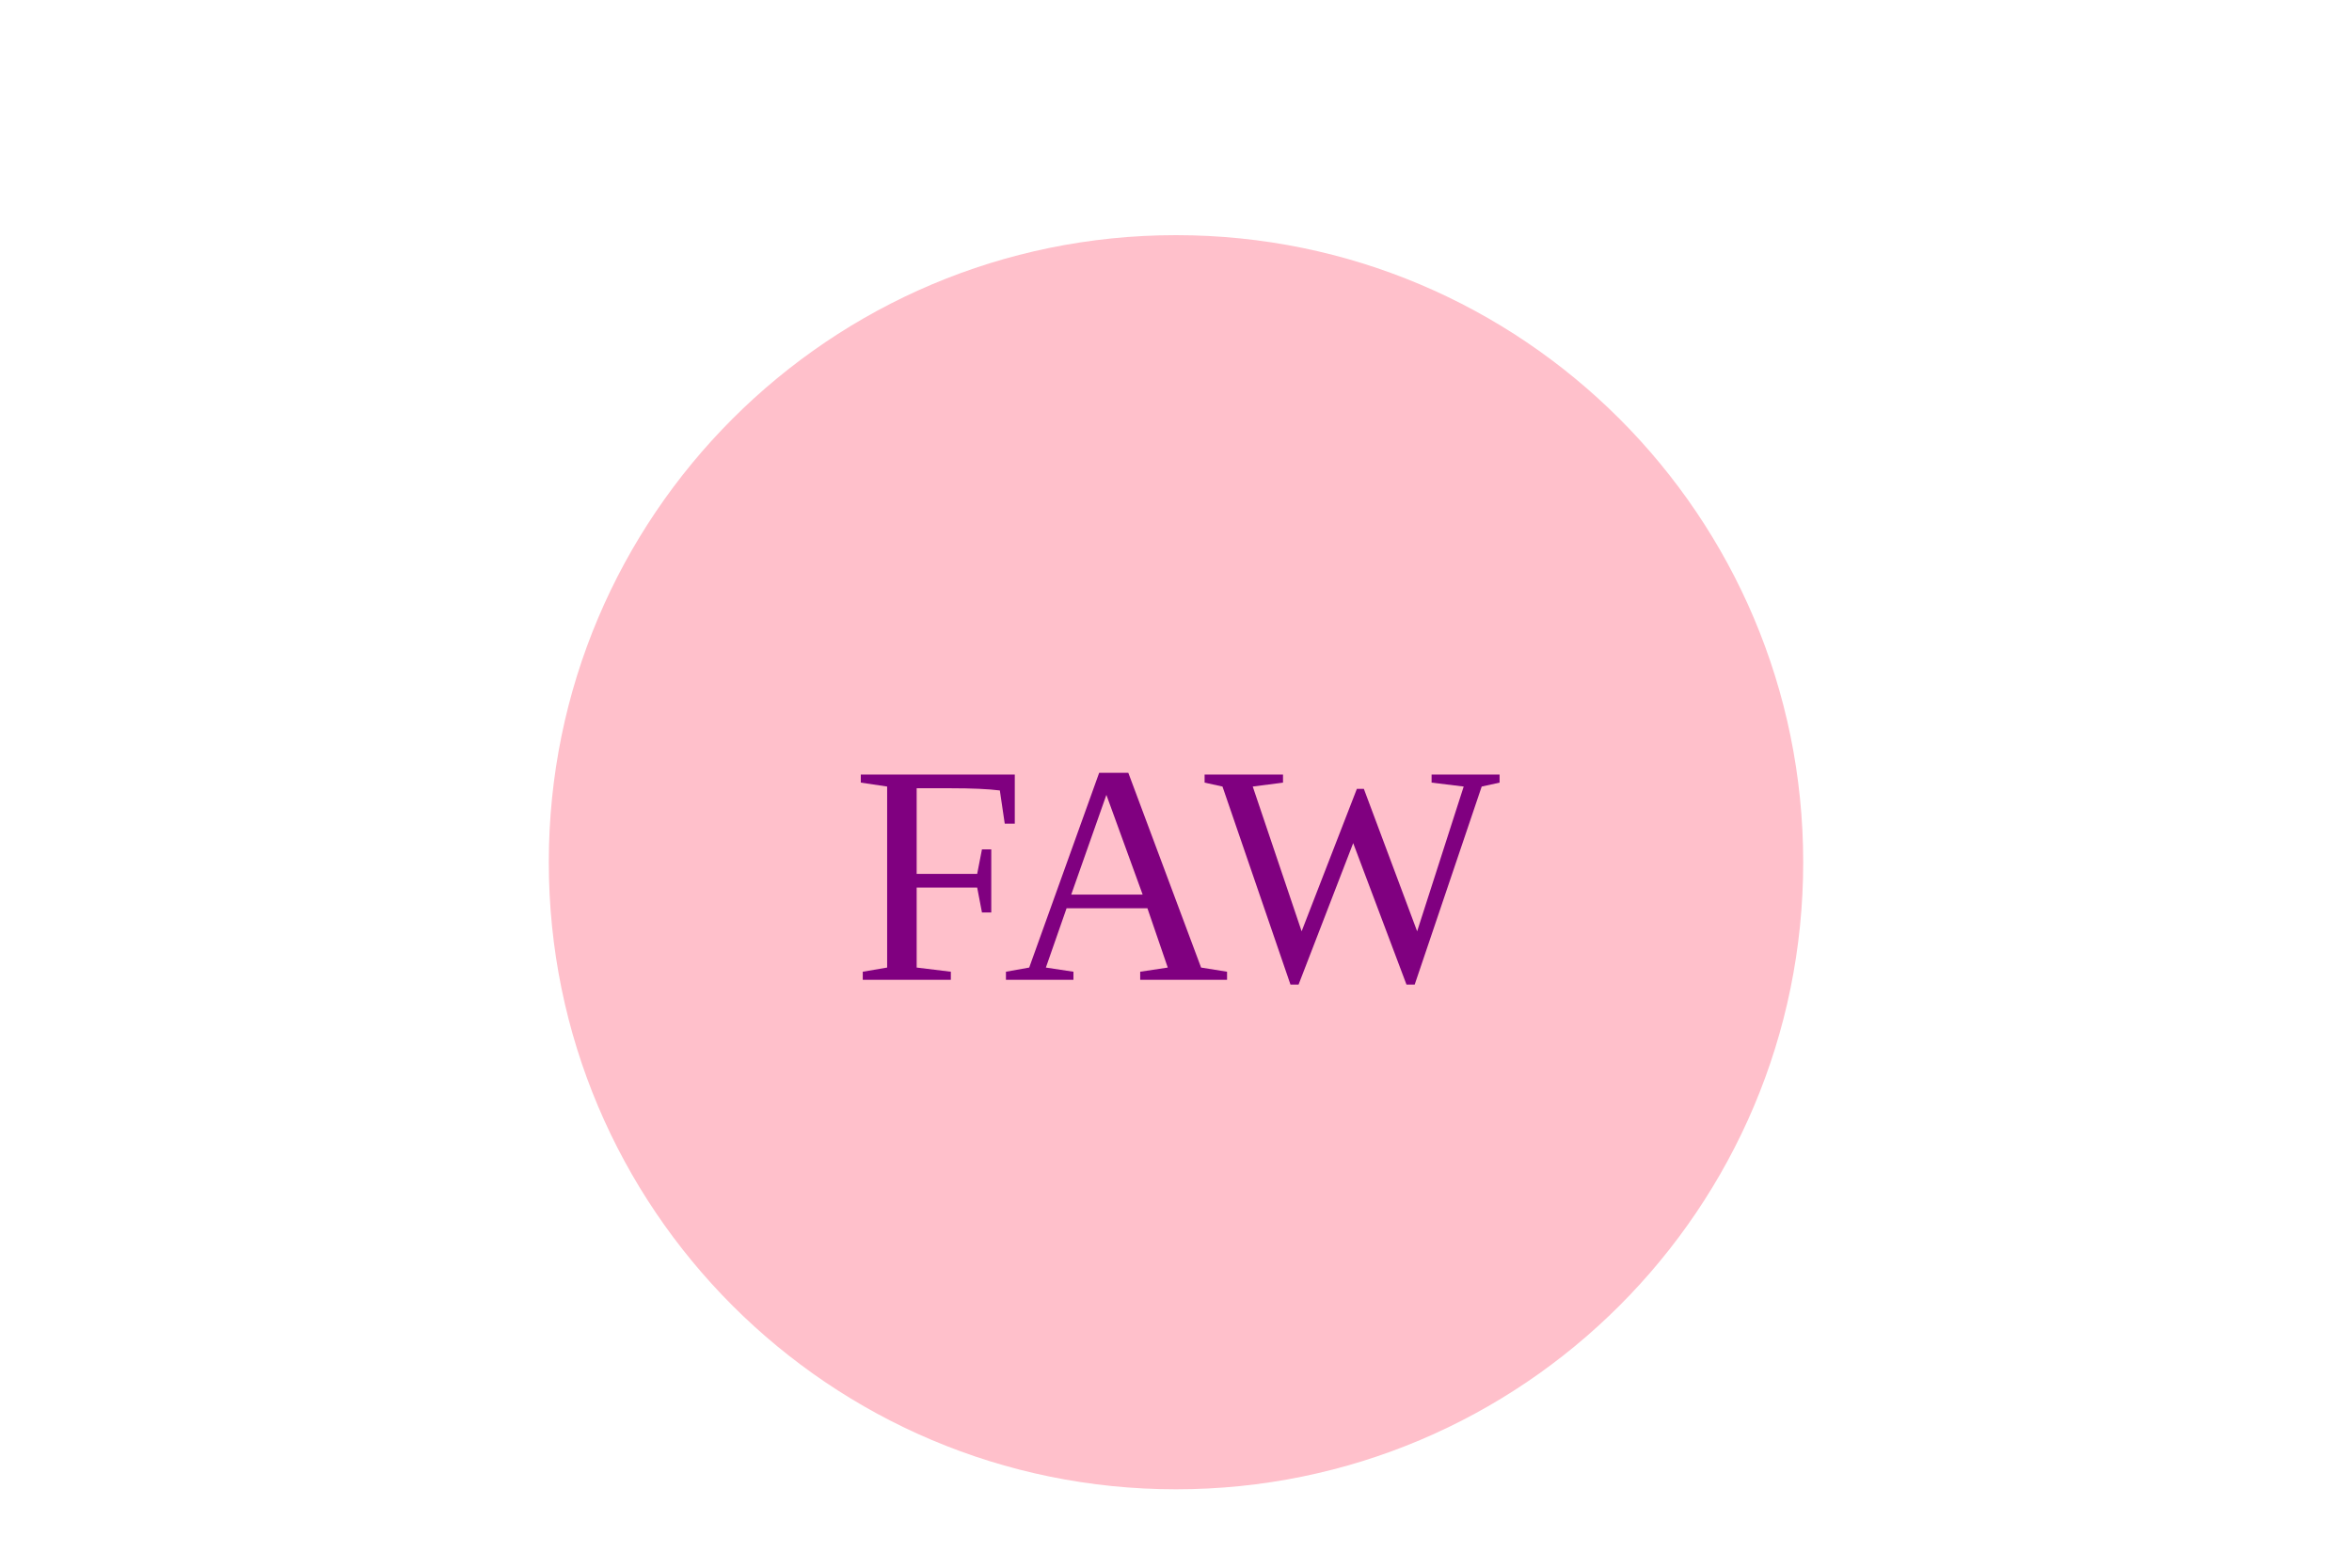
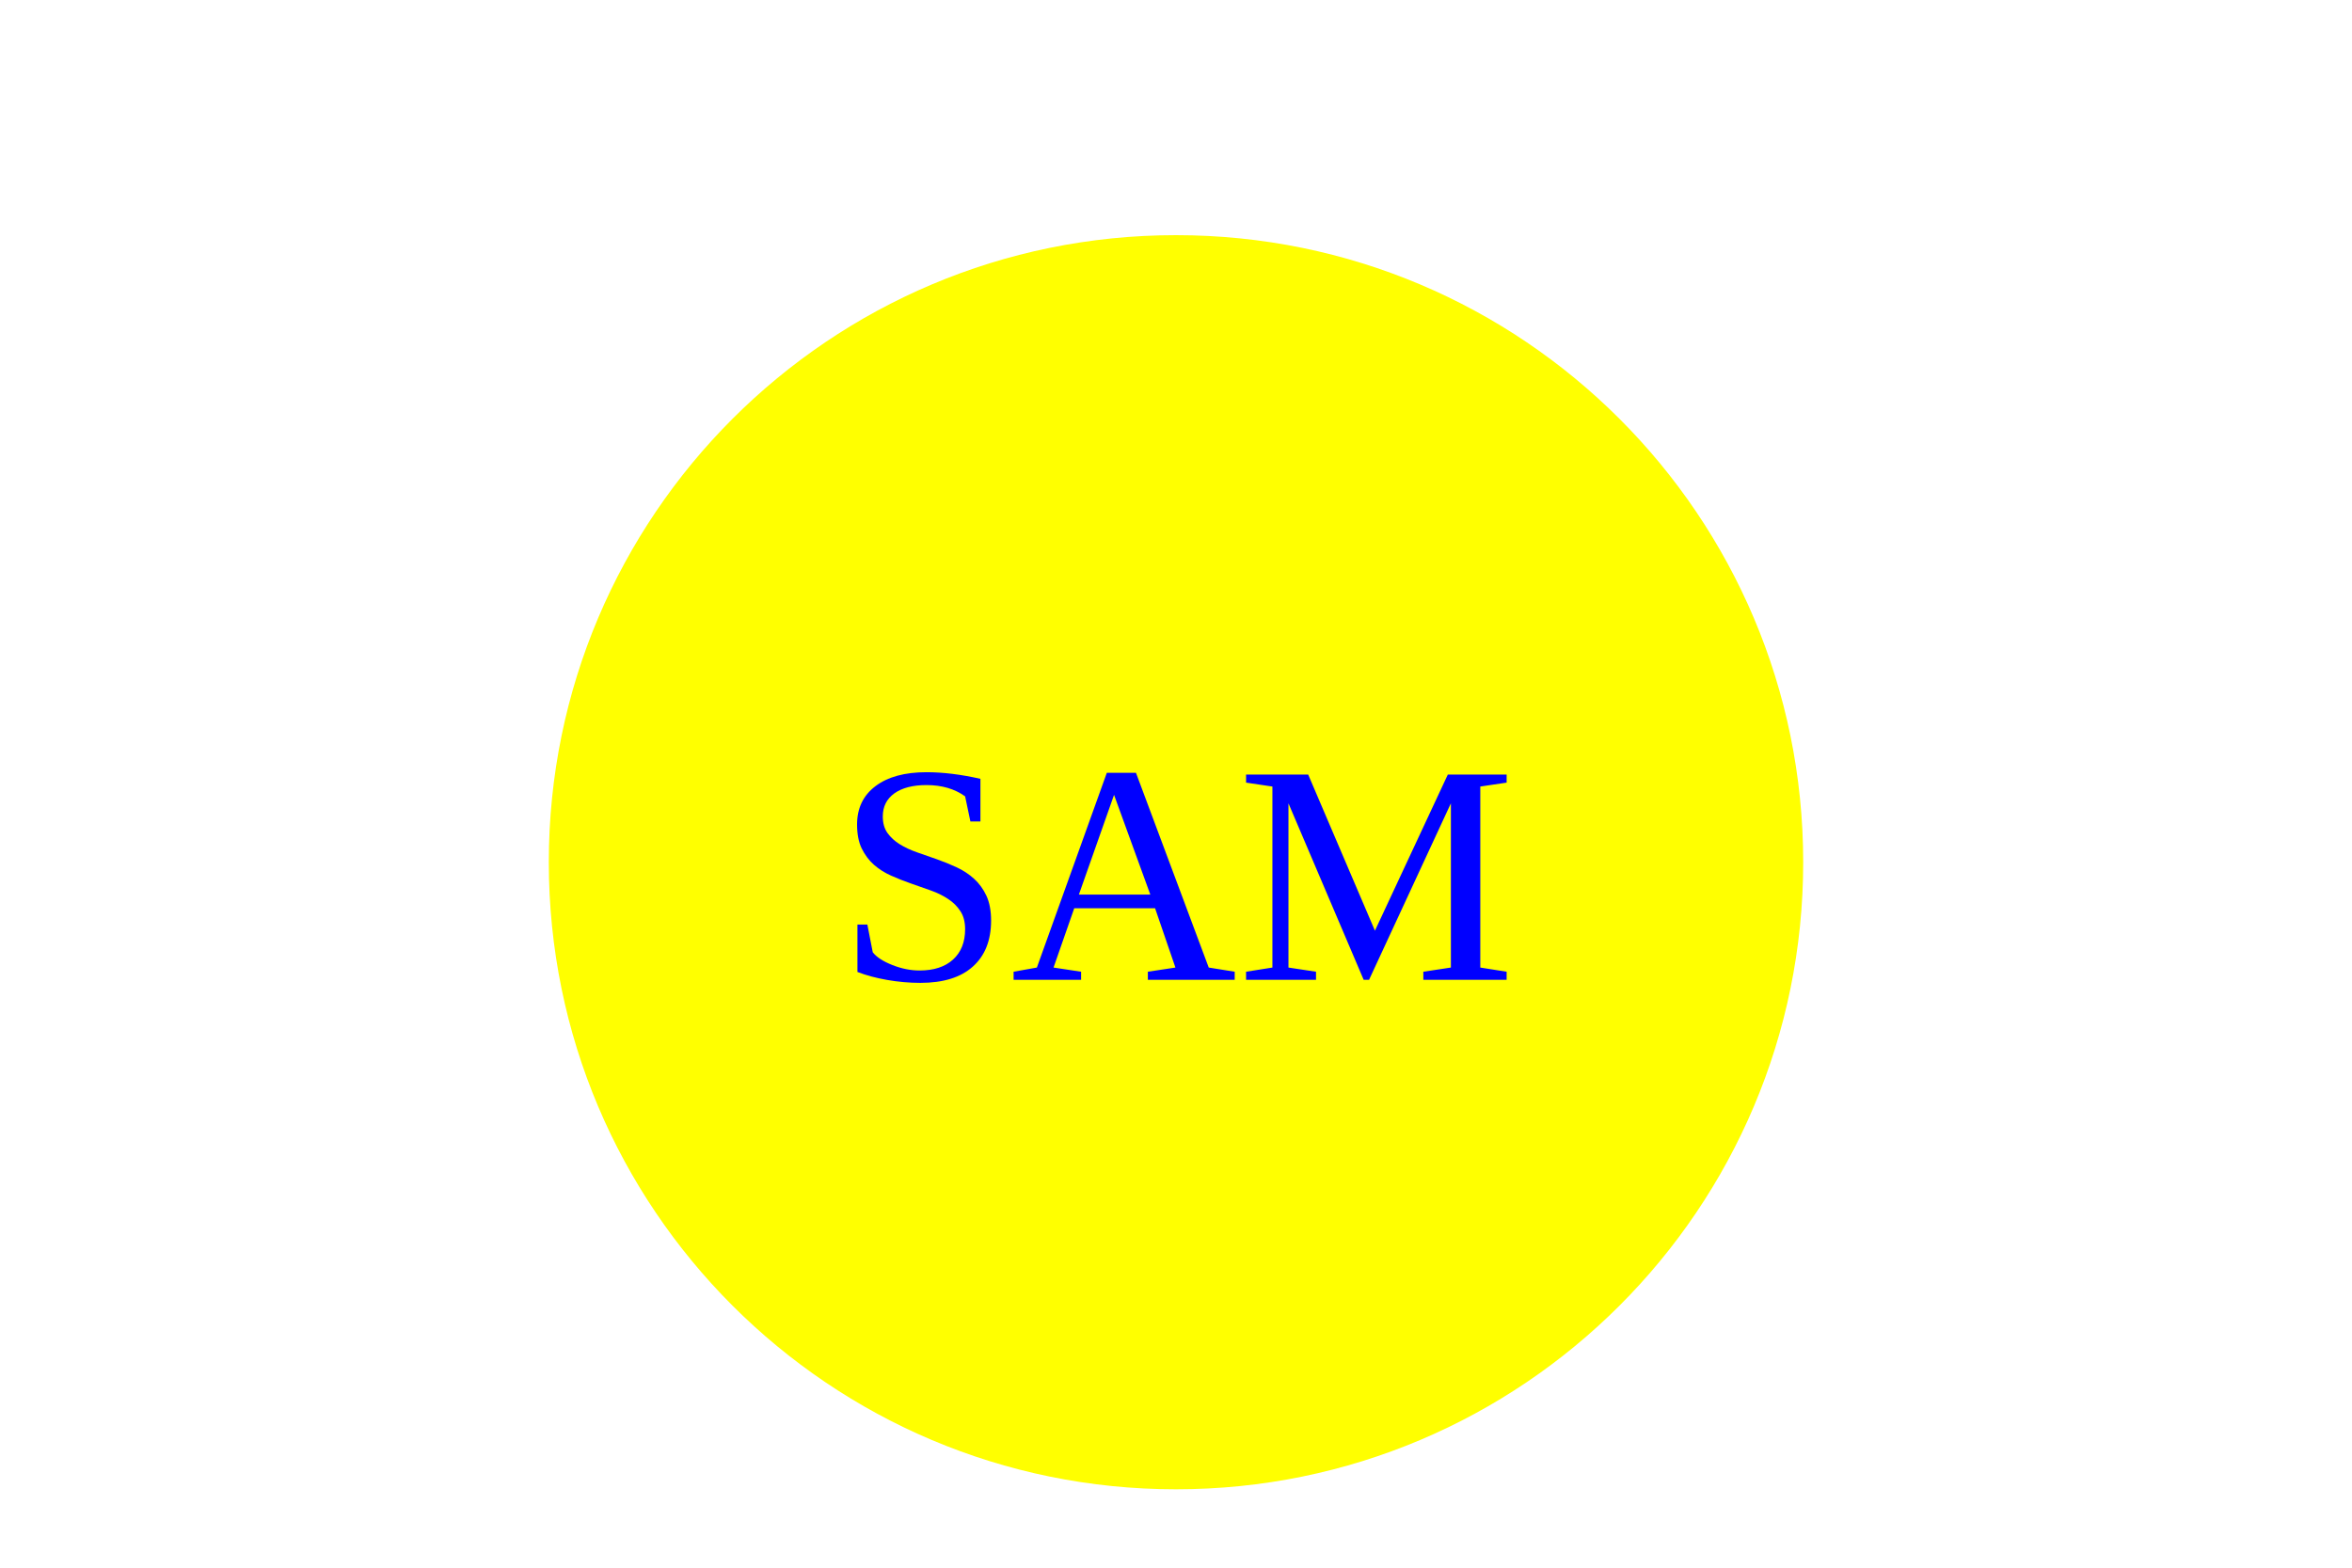
<svg xmlns="http://www.w3.org/2000/svg" version="1.1" width="300" height="200">
-   <circle cx="150" cy="110" r="80" fill="pink" />
-   <text x="150" y="125" font-size="40" text-anchor="middle" fill="purple">FAW</text>
+   <circle cx="150" cy="110" r="80" fill="Yellow" />
+   <text x="150" y="125" font-size="40" text-anchor="middle" fill="blue">SAM</text>
</svg>
